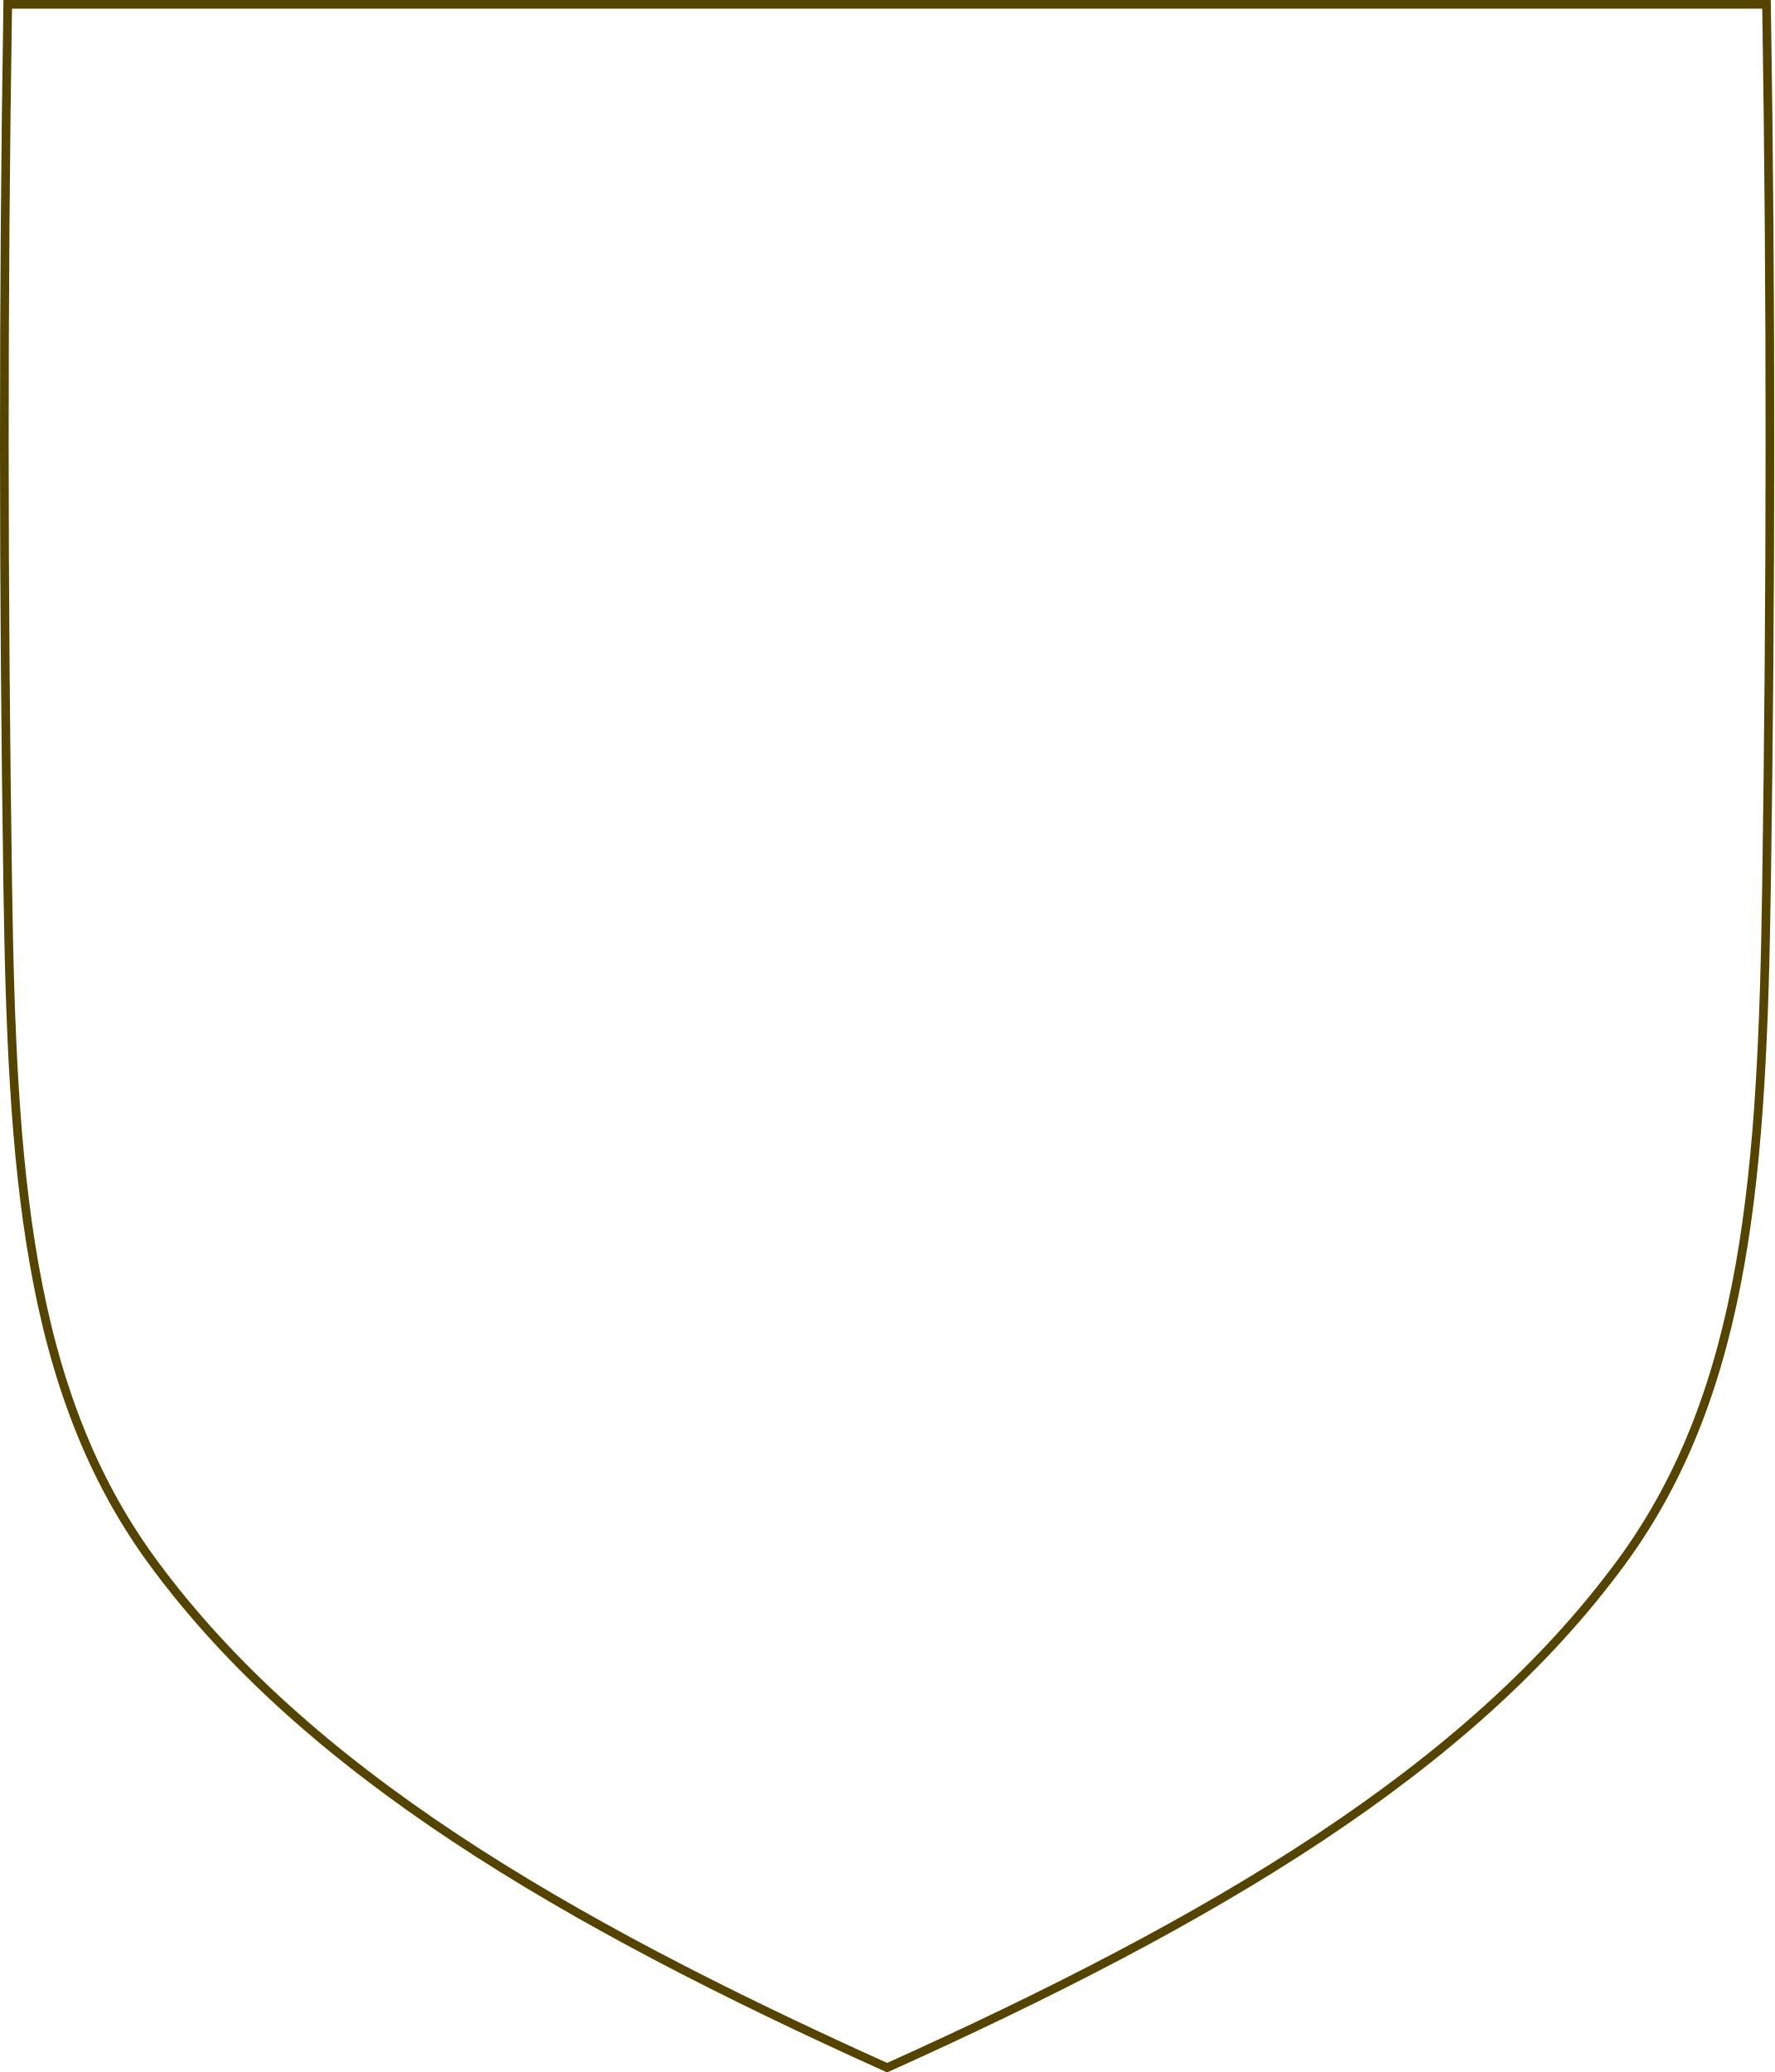
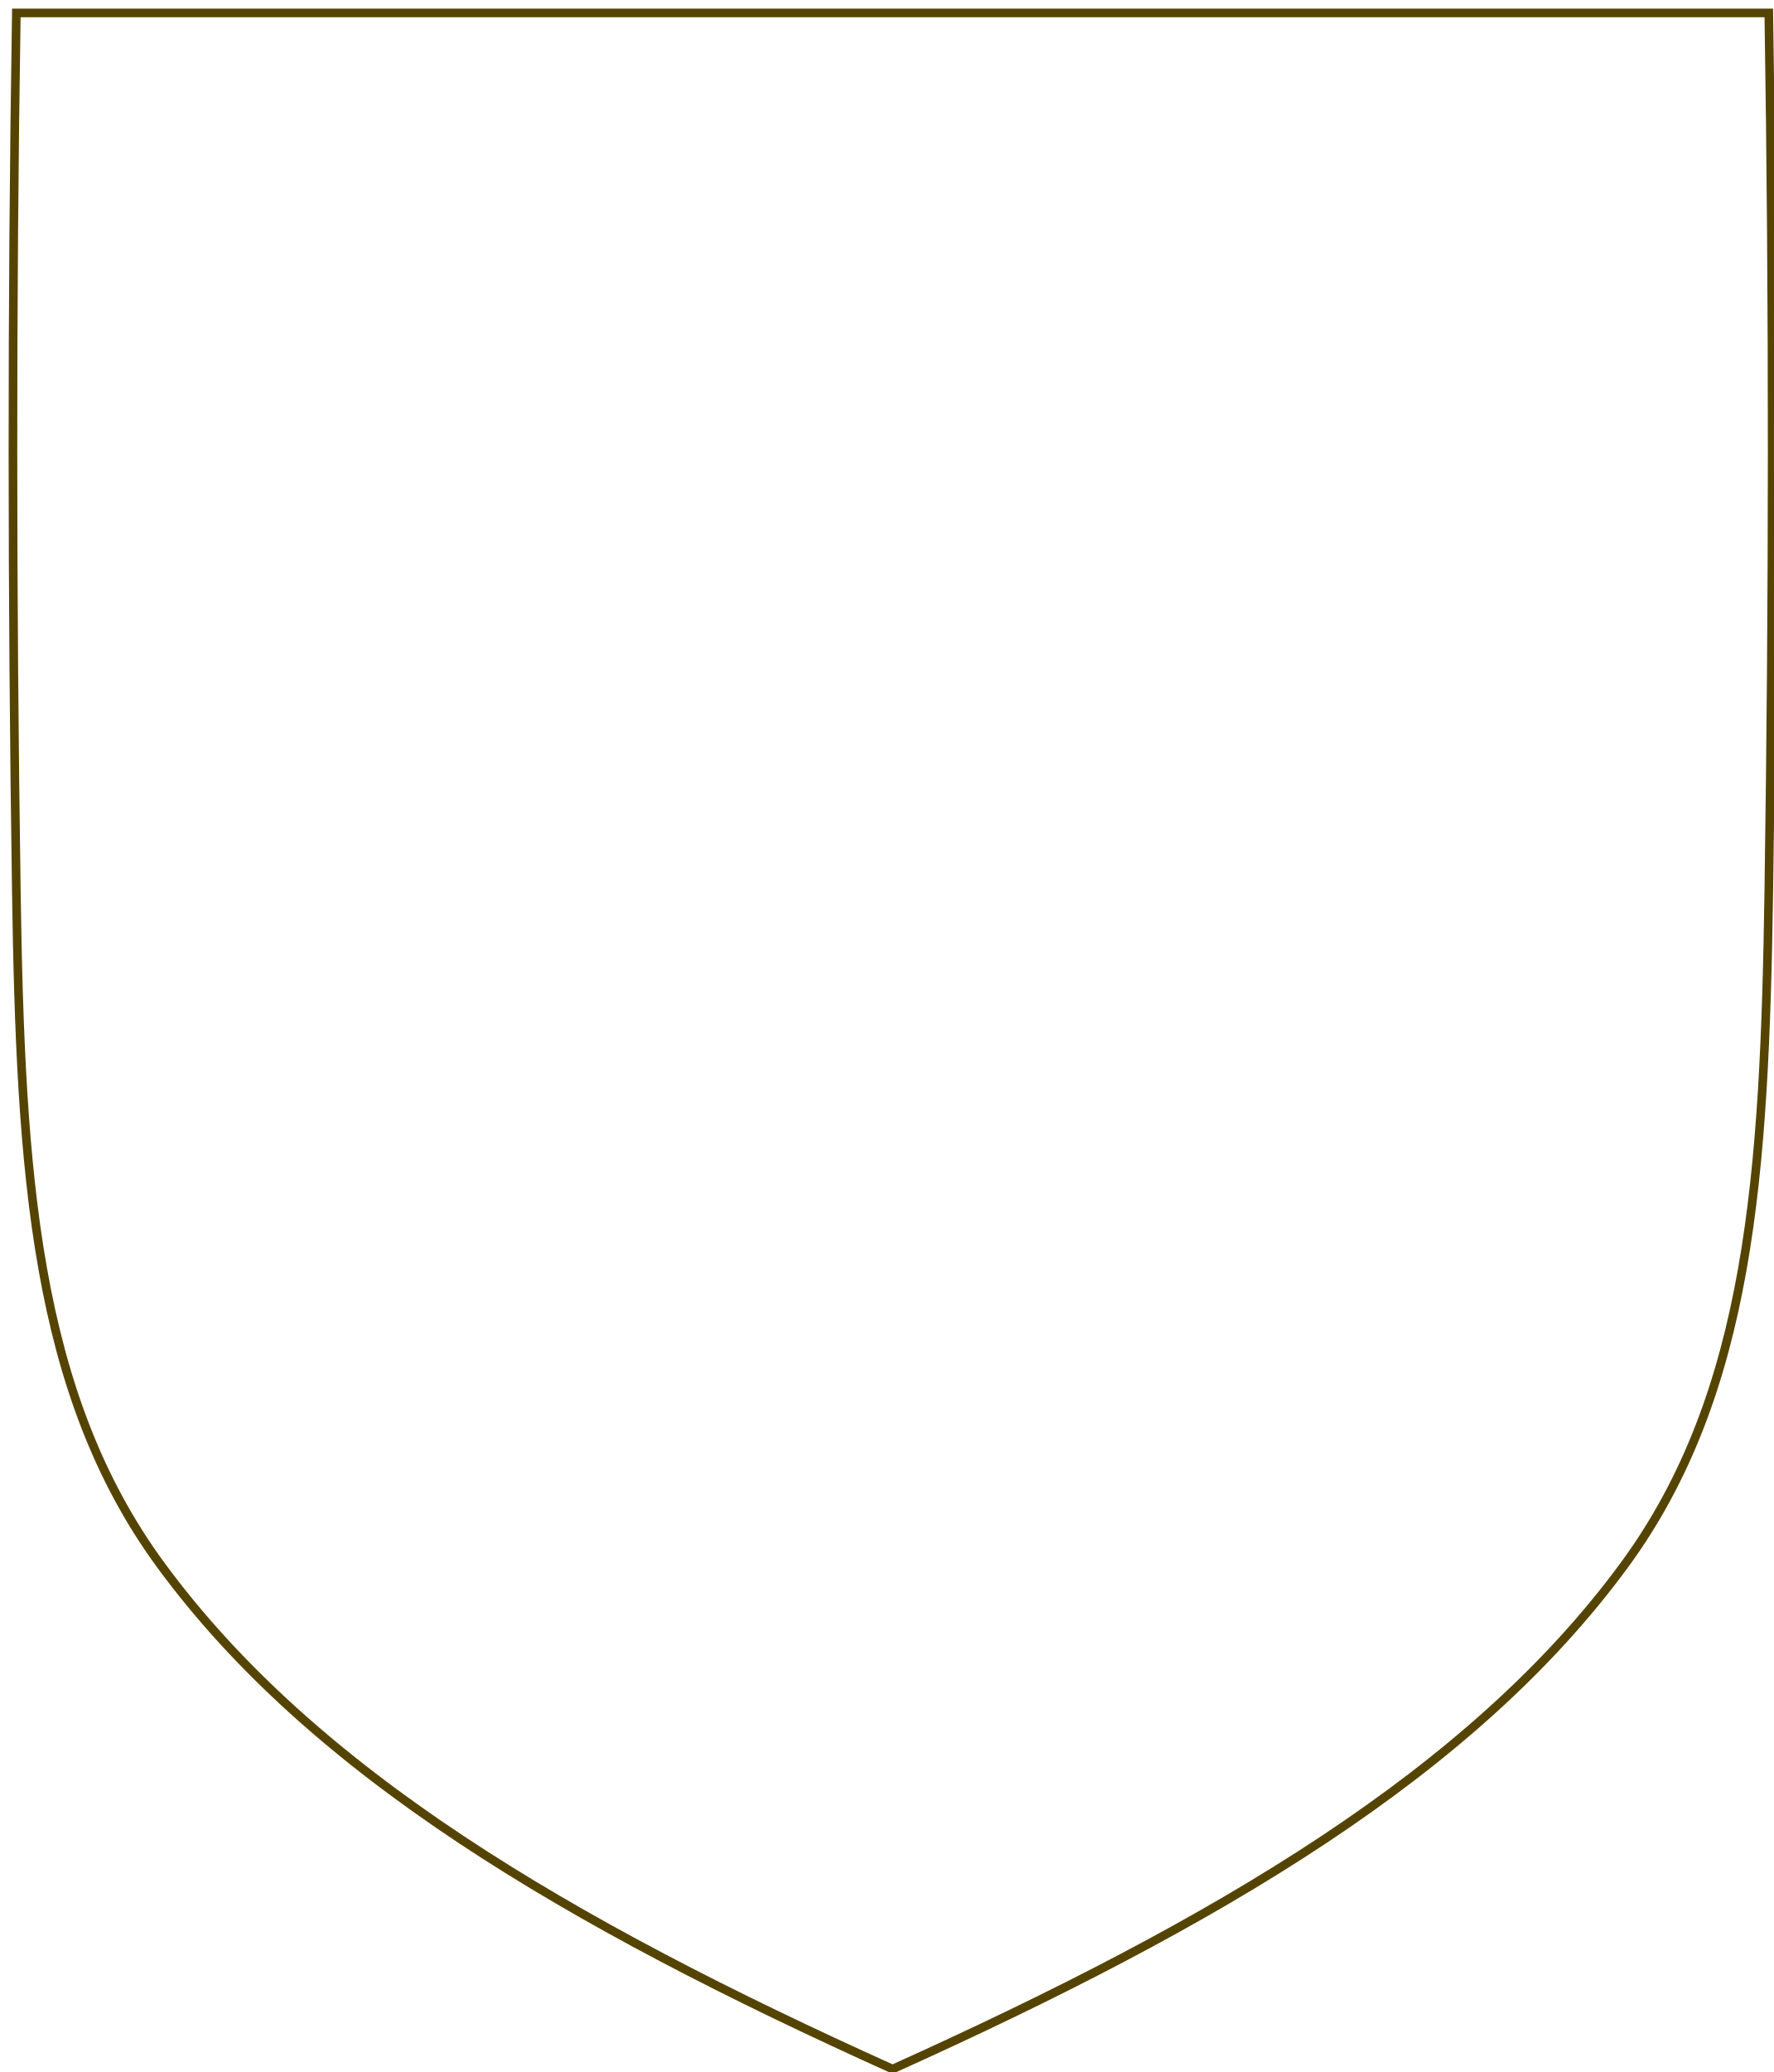
- <svg xmlns="http://www.w3.org/2000/svg" id="root" width="409.649" height="478.319" version="1.1">
+ <svg xmlns="http://www.w3.org/2000/svg" id="root" viewBox="-2,-2,411,480" style="display:block;margin:0;max-height:100%">
  <g id="base">
    <g id="layer1" transform="translate(-421.5744,7.98389)">
      <g id="g24305" transform="translate(-1054.497,-478.1032)">
        <path d="m 1477.855,471.119 c -1.076,67.808 -1.012,135.625 0,203.431 0.975,65.329 4.234,116.31 33.501,156.172 35.255,48.019 93.988,82.671 169.54,116.716 75.551,-34.045 134.285,-68.698 169.54,-116.716 29.267,-39.863 32.526,-90.843 33.501,-156.172 1.012,-67.806 1.076,-135.623 0,-203.431 l -406.082,0 z" style="fill:none;stroke:#554400;stroke-width:2" id="path7014-6-7-28-2" />
      </g>
    </g>
  </g>
</svg>
